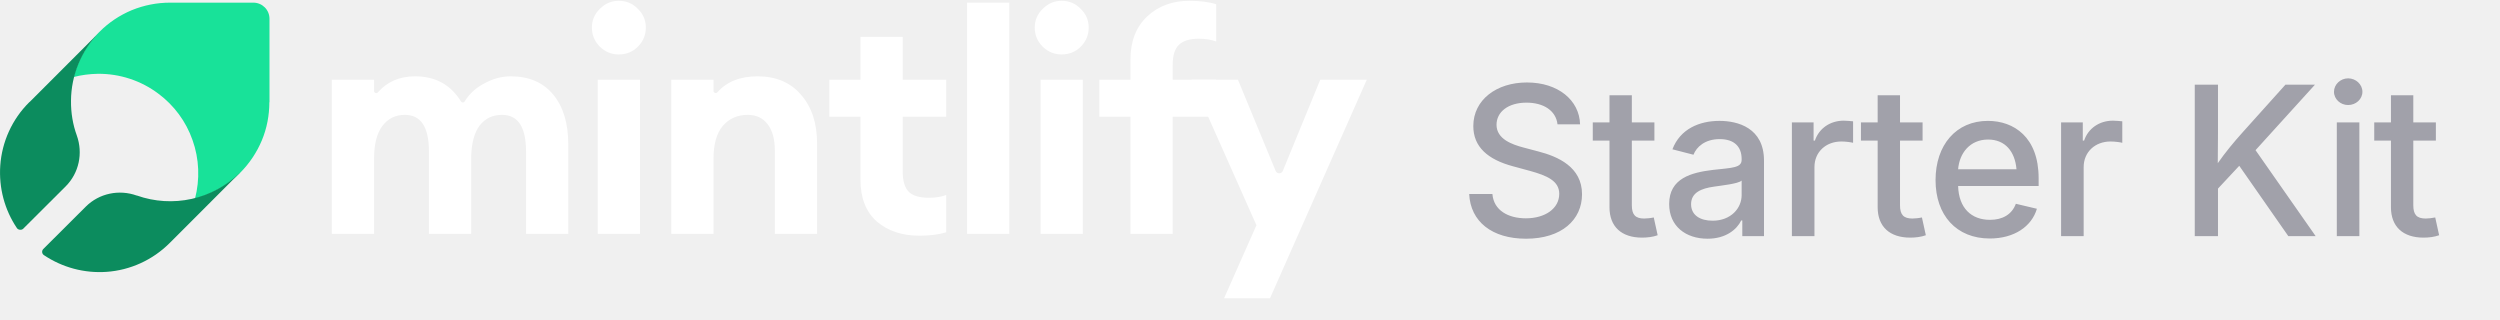
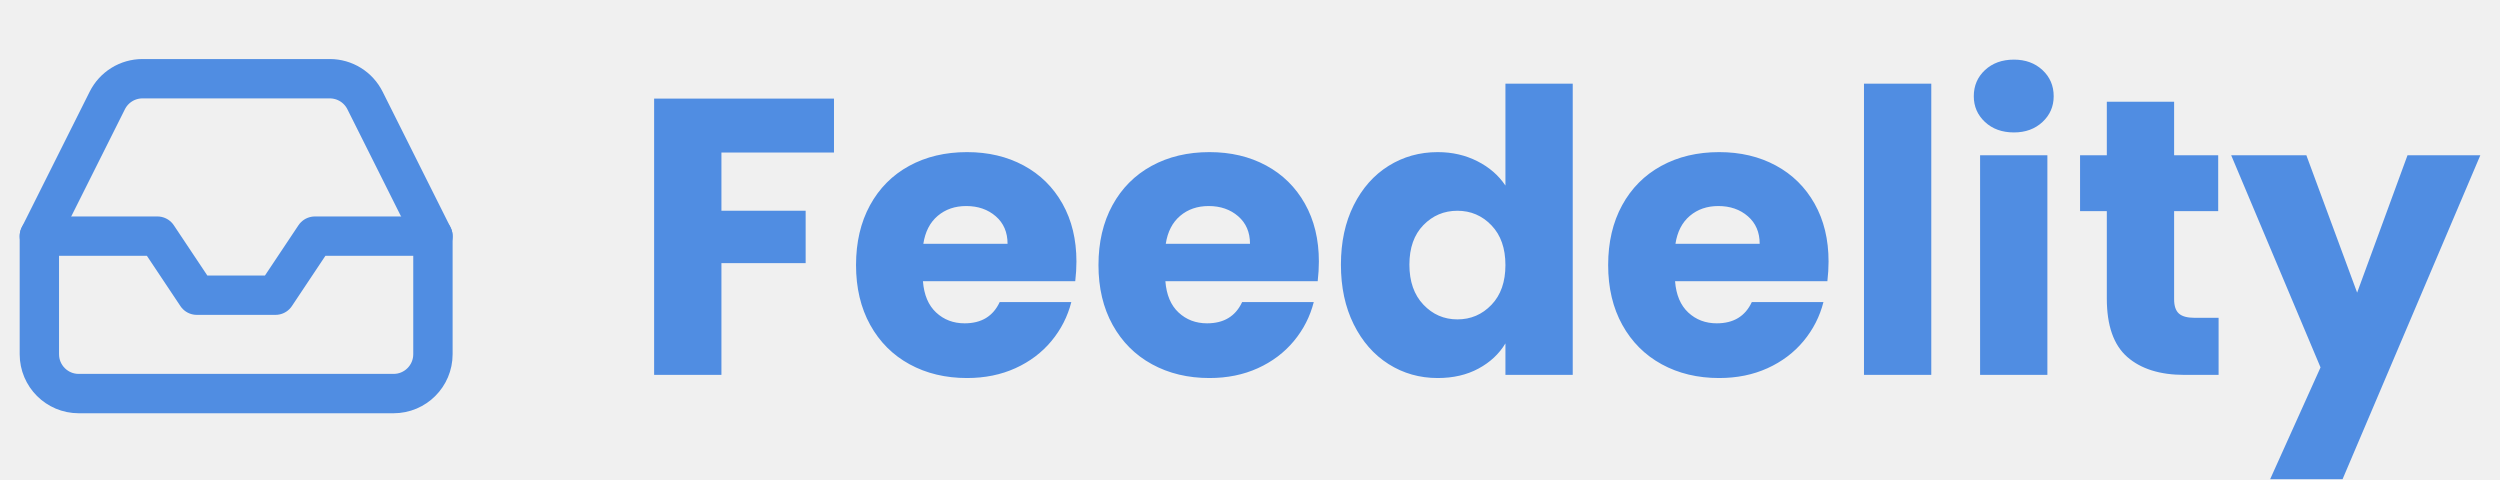
- <svg xmlns="http://www.w3.org/2000/svg" width="180" height="23" viewBox="0 0 180 23" fill="none">
-   <path d="M91.44 21.476H88.133L90.464 16.216L85.802 5.74H89.132L91.847 12.307C91.943 12.536 92.268 12.536 92.362 12.306L95.058 5.74H98.409L91.44 21.476Z" fill="white" />
-   <path d="M81.393 16.837V8.403H79.152V5.74H81.393V4.297C81.393 2.98 81.792 1.944 82.592 1.19C83.391 0.435 84.404 0.058 85.633 0.058C86.387 0.058 87.031 0.139 87.564 0.302V2.988C87.208 2.854 86.794 2.788 86.32 2.788C85.655 2.788 85.174 2.936 84.878 3.232C84.582 3.513 84.434 3.994 84.434 4.674V5.74H87.564V8.403H84.434V16.837H81.393Z" fill="white" />
-   <path d="M76.433 3.92C75.915 3.92 75.463 3.735 75.079 3.365C74.694 2.98 74.502 2.521 74.502 1.989C74.502 1.456 74.694 1.005 75.079 0.635C75.463 0.25 75.915 0.058 76.433 0.058C76.98 0.058 77.438 0.25 77.809 0.635C78.193 1.005 78.386 1.456 78.386 1.989C78.386 2.521 78.193 2.98 77.809 3.365C77.438 3.735 76.98 3.92 76.433 3.92ZM74.924 16.837V5.74H77.964V16.837H74.924Z" fill="white" />
-   <path d="M69.628 16.837V0.191H72.669V16.837H69.628Z" fill="white" />
-   <path d="M66.194 16.97C64.951 16.97 63.93 16.63 63.131 15.949C62.347 15.254 61.955 14.255 61.955 12.953V8.403H59.713V5.74H61.955V2.655H64.995V5.74H68.125V8.403H64.995V12.354C64.995 13.034 65.143 13.523 65.439 13.819C65.735 14.1 66.216 14.24 66.882 14.24C67.355 14.24 67.769 14.174 68.125 14.04V16.726C67.592 16.889 66.948 16.97 66.194 16.97Z" fill="white" />
-   <path d="M48.332 16.837V5.74H51.373V6.551C51.373 6.688 51.559 6.748 51.65 6.646C52.328 5.879 53.293 5.495 54.546 5.495C55.878 5.495 56.921 5.939 57.676 6.827C58.445 7.7 58.83 8.869 58.83 10.334V16.837H55.789V10.844C55.789 10.03 55.619 9.402 55.279 8.958C54.939 8.499 54.458 8.27 53.836 8.27C53.096 8.27 52.497 8.536 52.038 9.069C51.594 9.601 51.373 10.386 51.373 11.421V16.837H48.332Z" fill="white" />
-   <path d="M44.547 3.92C44.029 3.92 43.578 3.735 43.193 3.365C42.809 2.98 42.616 2.521 42.616 1.989C42.616 1.456 42.809 1.005 43.193 0.635C43.578 0.25 44.029 0.058 44.547 0.058C45.095 0.058 45.553 0.25 45.923 0.635C46.308 1.005 46.5 1.456 46.5 1.989C46.5 2.521 46.308 2.98 45.923 3.365C45.553 3.735 45.095 3.92 44.547 3.92ZM43.038 16.837V5.74H46.079V16.837H43.038Z" fill="white" />
-   <path d="M37.875 16.837V10.911C37.875 9.15 37.298 8.27 36.144 8.27C35.478 8.27 34.945 8.521 34.546 9.024C34.161 9.527 33.954 10.275 33.924 11.266V16.837H30.884V10.911C30.884 9.15 30.306 8.27 29.152 8.27C28.472 8.27 27.932 8.536 27.532 9.069C27.133 9.601 26.933 10.386 26.933 11.421V16.837H23.892V5.74H26.933V6.559C26.933 6.695 27.116 6.755 27.206 6.652C27.878 5.881 28.771 5.495 29.885 5.495C31.349 5.495 32.452 6.1 33.193 7.309C33.252 7.404 33.395 7.403 33.454 7.307C33.774 6.78 34.219 6.361 34.79 6.05C35.441 5.68 36.099 5.495 36.765 5.495C38.082 5.495 39.103 5.932 39.828 6.805C40.553 7.678 40.916 8.876 40.916 10.4V16.837H37.875Z" fill="white" />
-   <path d="M19.403 7.362V1.35C19.403 0.705 18.879 0.191 18.244 0.191H12.235C11.291 0.191 10.357 0.378 9.487 0.733C8.618 1.098 7.824 1.621 7.16 2.295L7.114 2.341C6.235 3.23 5.609 4.333 5.291 5.548C5.861 5.399 6.45 5.324 7.039 5.314C8.609 5.296 10.151 5.801 11.403 6.745C12.534 7.586 13.394 8.746 13.861 10.083C14.347 11.438 14.403 12.916 14.039 14.309C15.244 13.991 16.356 13.364 17.244 12.486L17.291 12.439C17.954 11.775 18.487 10.98 18.851 10.111C19.216 9.241 19.393 8.306 19.393 7.362H19.403Z" fill="#18E299" />
-   <path d="M5.112 7.26C5.121 5.416 5.857 3.646 7.151 2.324L2.151 7.326C2.133 7.344 2.114 7.354 2.095 7.372C0.876 8.583 0.14 10.204 0.019 11.918C-0.092 13.52 0.327 15.103 1.22 16.426C1.306 16.552 1.537 16.593 1.667 16.472L4.73 13.417C5.689 12.458 5.987 11.033 5.531 9.757C5.242 8.965 5.103 8.117 5.112 7.26Z" fill="#0C8C5E" />
-   <path d="M17.262 12.44C16.303 13.38 15.102 14.032 13.799 14.321C12.486 14.61 11.127 14.526 9.861 14.079C9.861 14.079 9.851 14.079 9.842 14.079C8.567 13.622 7.142 13.921 6.183 14.871L3.12 17.926C2.99 18.056 3.009 18.27 3.167 18.373C4.489 19.258 6.072 19.686 7.673 19.574C9.386 19.453 10.997 18.717 12.216 17.497L12.263 17.451L17.262 12.449V12.44Z" fill="#0C8C5E" />
-   <text x="105" y="17" font-family="Inter, ui-sans-serif, system-ui, -apple-system, sans-serif" font-size="15" font-weight="500" fill="#A1A1AA" letter-spacing="-0.01em">Starter Kit</text>
+ <svg xmlns="http://www.w3.org/2000/svg" viewBox="0 0.00 127.04 24.35" fill="none">
+   <g stroke="#508DE2" stroke-width="2" stroke-linecap="round" stroke-linejoin="round">
+     <polyline points="22 12 16 12 14 15 10 15 8 12 2 12" />
+     <path d="M5.45 5.11 2 12v6a2 2 0 0 0 2 2h16a2 2 0 0 0 2-2v-6l-3.45-6.89A2 2 0 0 0 16.76 4H7.24a2 2 0 0 0-1.79 1.11z" />
+   </g>
+   <path fill="#508DE2" d="M42.38 5.01V7.75H36.66V10.71H40.94V13.37H36.66V19.05H33.24V5.01ZM54.64 14.29H46.9Q46.98 15.33 47.57 15.88Q48.16 16.43 49.02 16.43Q50.3 16.43 50.8 15.35H54.44Q54.16 16.45 53.43 17.33Q52.7 18.21 51.6 18.71Q50.5 19.21 49.14 19.21Q47.5 19.21 46.22 18.51Q44.94 17.81 44.22 16.51Q43.5 15.21 43.5 13.47Q43.5 11.73 44.21 10.43Q44.92 9.13 46.2 8.43Q47.48 7.73 49.14 7.73Q50.76 7.73 52.02 8.41Q53.28 9.09 53.99 10.35Q54.7 11.61 54.7 13.29Q54.7 13.77 54.64 14.29ZM51.2 12.39Q51.2 11.51 50.6 10.99Q50.0 10.47 49.1 10.47Q48.24 10.47 47.65 10.97Q47.06 11.47 46.92 12.39ZM66.96 14.29H59.22Q59.3 15.33 59.89 15.88Q60.48 16.43 61.34 16.43Q62.62 16.43 63.12 15.35H66.76Q66.48 16.45 65.75 17.33Q65.02 18.21 63.92 18.71Q62.82 19.21 61.46 19.21Q59.82 19.21 58.54 18.51Q57.26 17.81 56.54 16.51Q55.82 15.21 55.82 13.47Q55.82 11.73 56.53 10.43Q57.24 9.13 58.52 8.43Q59.8 7.73 61.46 7.73Q63.08 7.73 64.34 8.41Q65.6 9.09 66.31 10.35Q67.02 11.61 67.02 13.29Q67.02 13.77 66.96 14.29ZM63.52 12.39Q63.52 11.51 62.92 10.99Q62.32 10.47 61.42 10.47Q60.56 10.47 59.97 10.97Q59.38 11.47 59.24 12.39ZM73.06 7.73Q74.16 7.73 75.07 8.19Q75.98 8.65 76.5 9.43V4.25H79.92V19.05H76.5V17.45Q76.02 18.25 75.13 18.73Q74.24 19.21 73.06 19.21Q71.68 19.21 70.56 18.5Q69.44 17.79 68.79 16.48Q68.14 15.17 68.14 13.45Q68.14 11.73 68.79 10.43Q69.44 9.13 70.56 8.43Q71.68 7.73 73.06 7.73ZM74.06 10.71Q73.04 10.71 72.33 11.44Q71.62 12.17 71.62 13.45Q71.62 14.73 72.33 15.48Q73.04 16.23 74.06 16.23Q75.08 16.23 75.79 15.49Q76.5 14.75 76.5 13.47Q76.5 12.19 75.79 11.45Q75.08 10.71 74.06 10.71ZM92.86 14.29H85.12Q85.2 15.33 85.79 15.88Q86.38 16.43 87.24 16.43Q88.52 16.43 89.02 15.35H92.66Q92.38 16.45 91.65 17.33Q90.92 18.21 89.82 18.71Q88.72 19.21 87.36 19.21Q85.72 19.21 84.44 18.51Q83.16 17.81 82.44 16.51Q81.72 15.21 81.72 13.47Q81.72 11.73 82.43 10.43Q83.14 9.13 84.42 8.43Q85.7 7.73 87.36 7.73Q88.98 7.73 90.24 8.41Q91.5 9.09 92.21 10.35Q92.92 11.61 92.92 13.29Q92.92 13.77 92.86 14.29ZM89.42 12.39Q89.42 11.51 88.82 10.99Q88.22 10.47 87.32 10.47Q86.46 10.47 85.87 10.97Q85.28 11.47 85.14 12.39ZM98.14 4.25V19.05H94.72V4.25ZM100.3 4.89Q100.3 4.09 100.87 3.56Q101.44 3.03 102.34 3.03Q103.22 3.03 103.79 3.56Q104.36 4.09 104.36 4.89Q104.36 5.67 103.79 6.2Q103.22 6.73 102.34 6.73Q101.44 6.73 100.87 6.2Q100.3 5.67 100.3 4.89ZM104.04 7.89V19.05H100.62V7.89ZM112.74 16.15V19.05H111.0Q109.14 19.05 108.1 18.14Q107.06 17.23 107.06 15.17V10.73H105.7V7.89H107.06V5.17H110.48V7.89H112.72V10.73H110.48V15.21Q110.48 15.71 110.72 15.93Q110.96 16.15 111.52 16.15ZM126.04 7.89 119.04 24.35H115.36L117.92 18.67L113.38 7.89H117.2L119.78 14.87L122.34 7.89Z" />
</svg>
